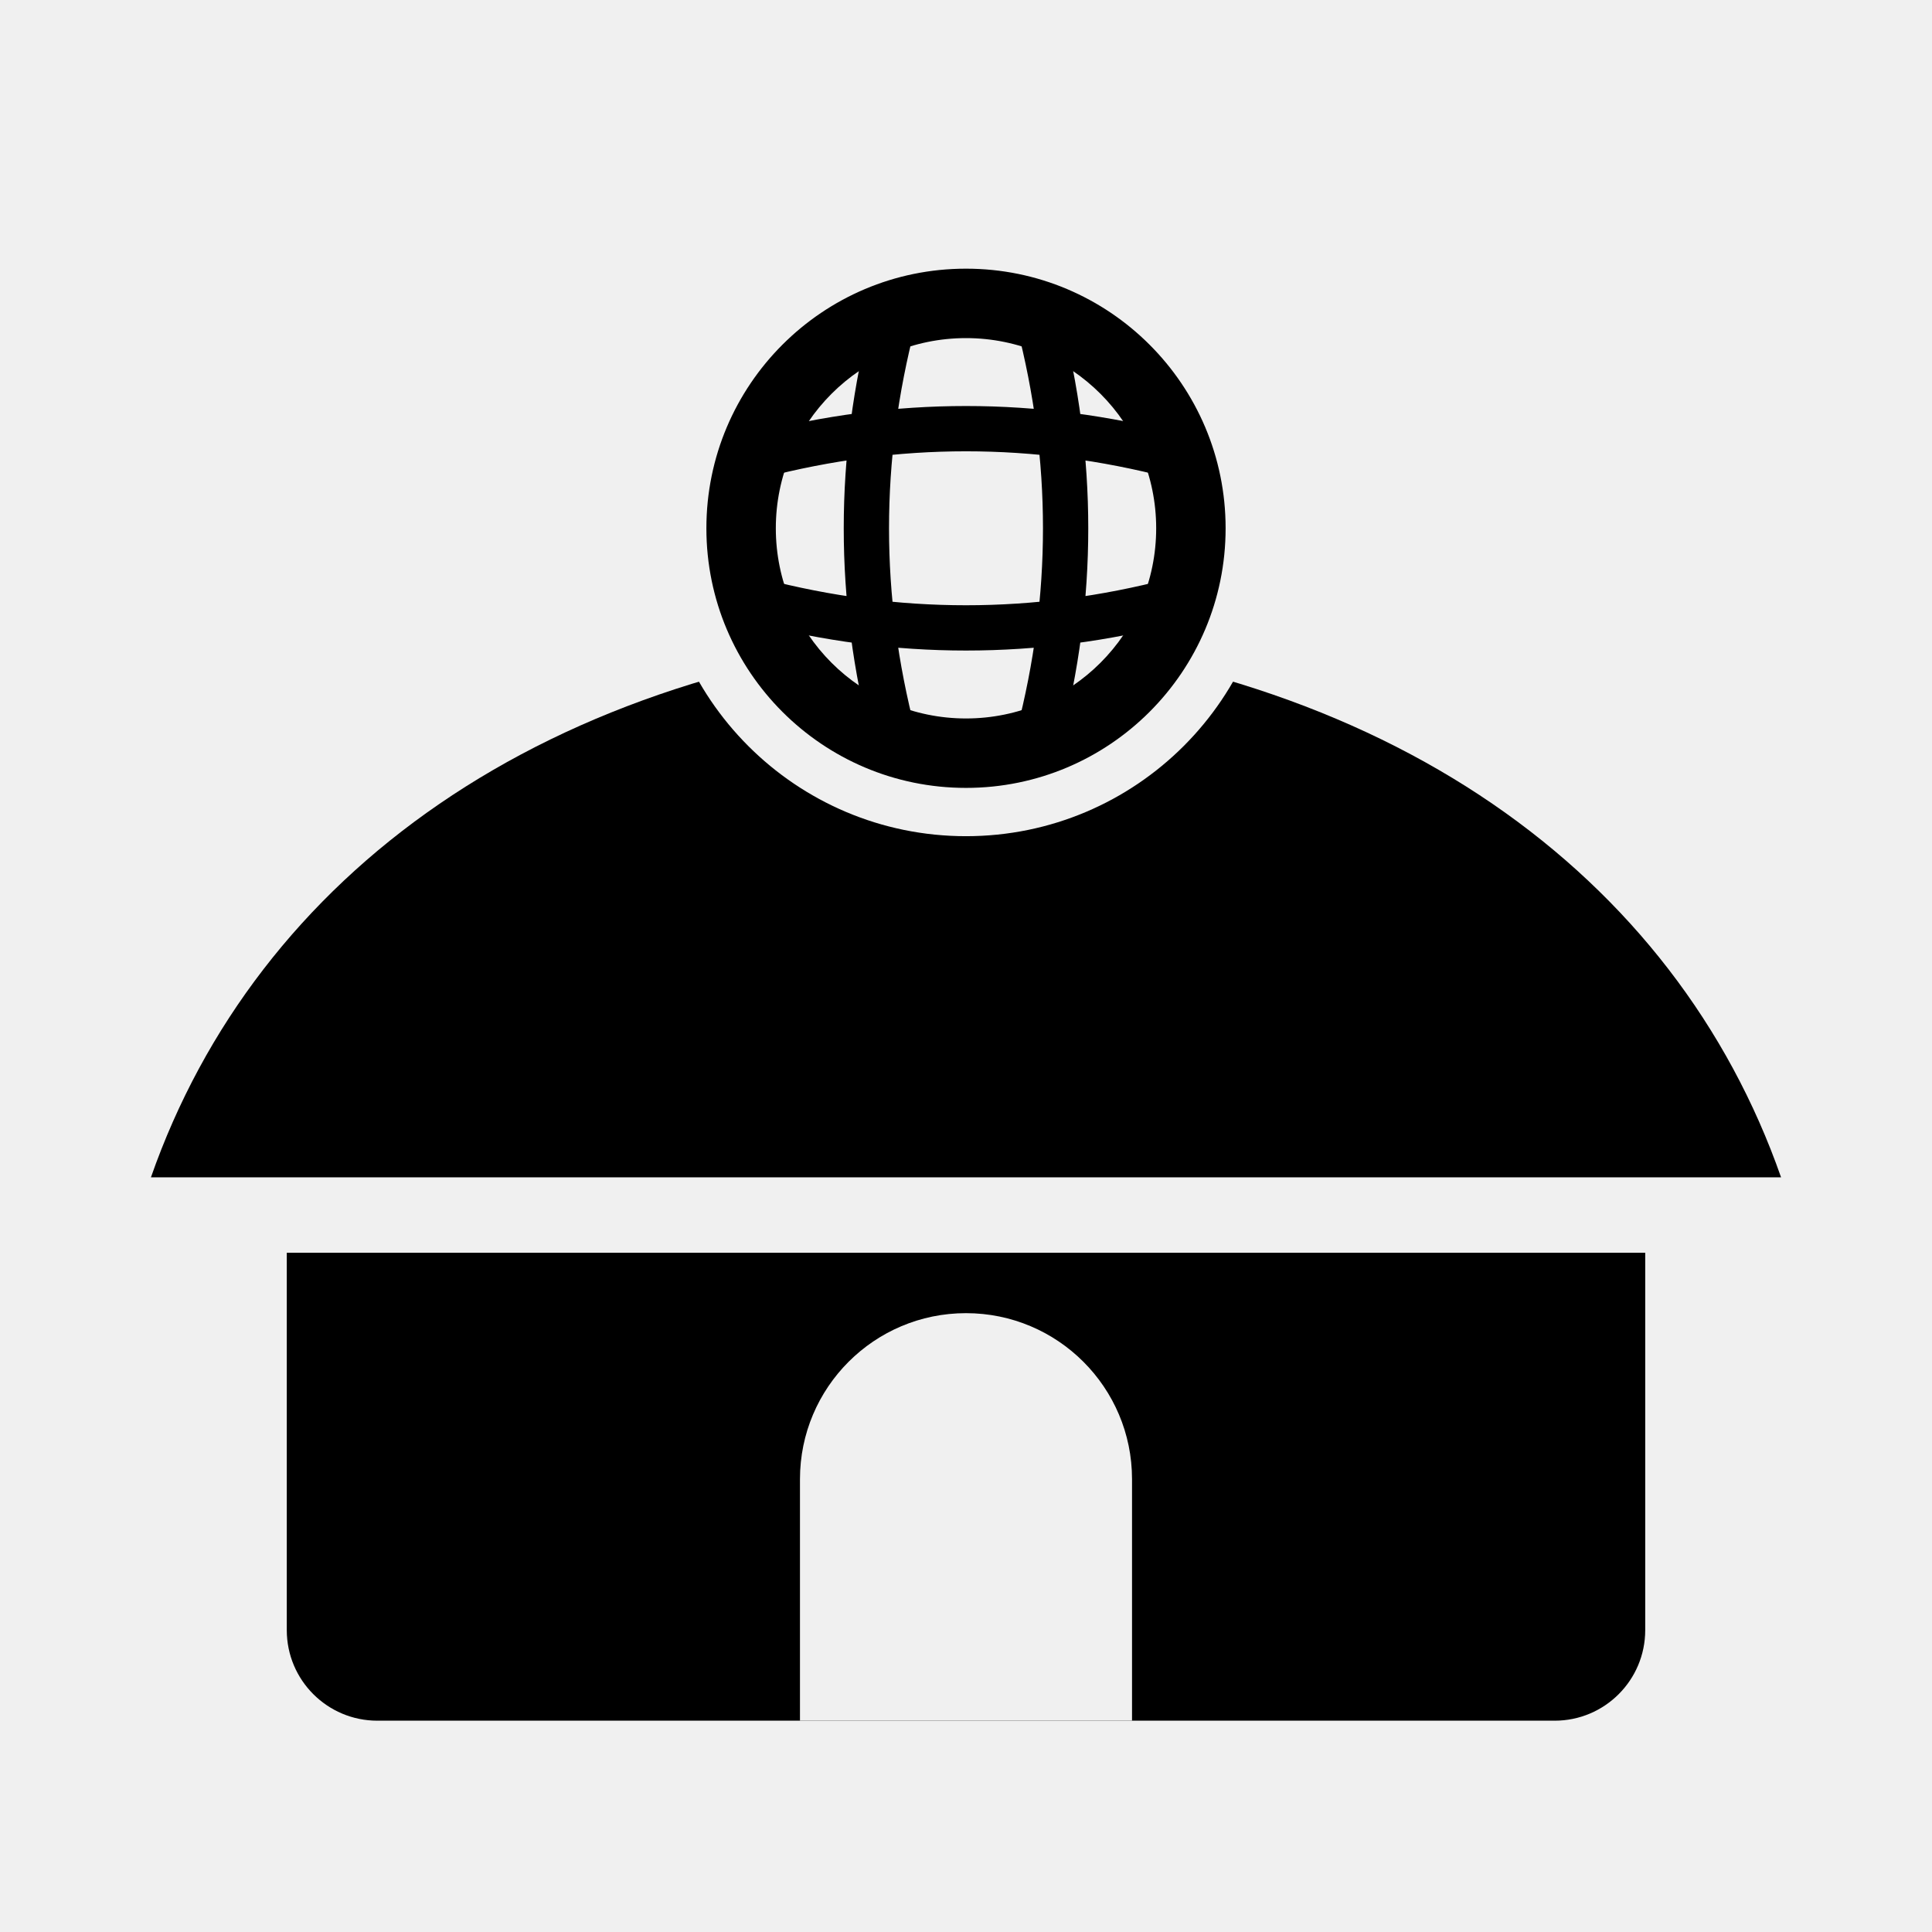
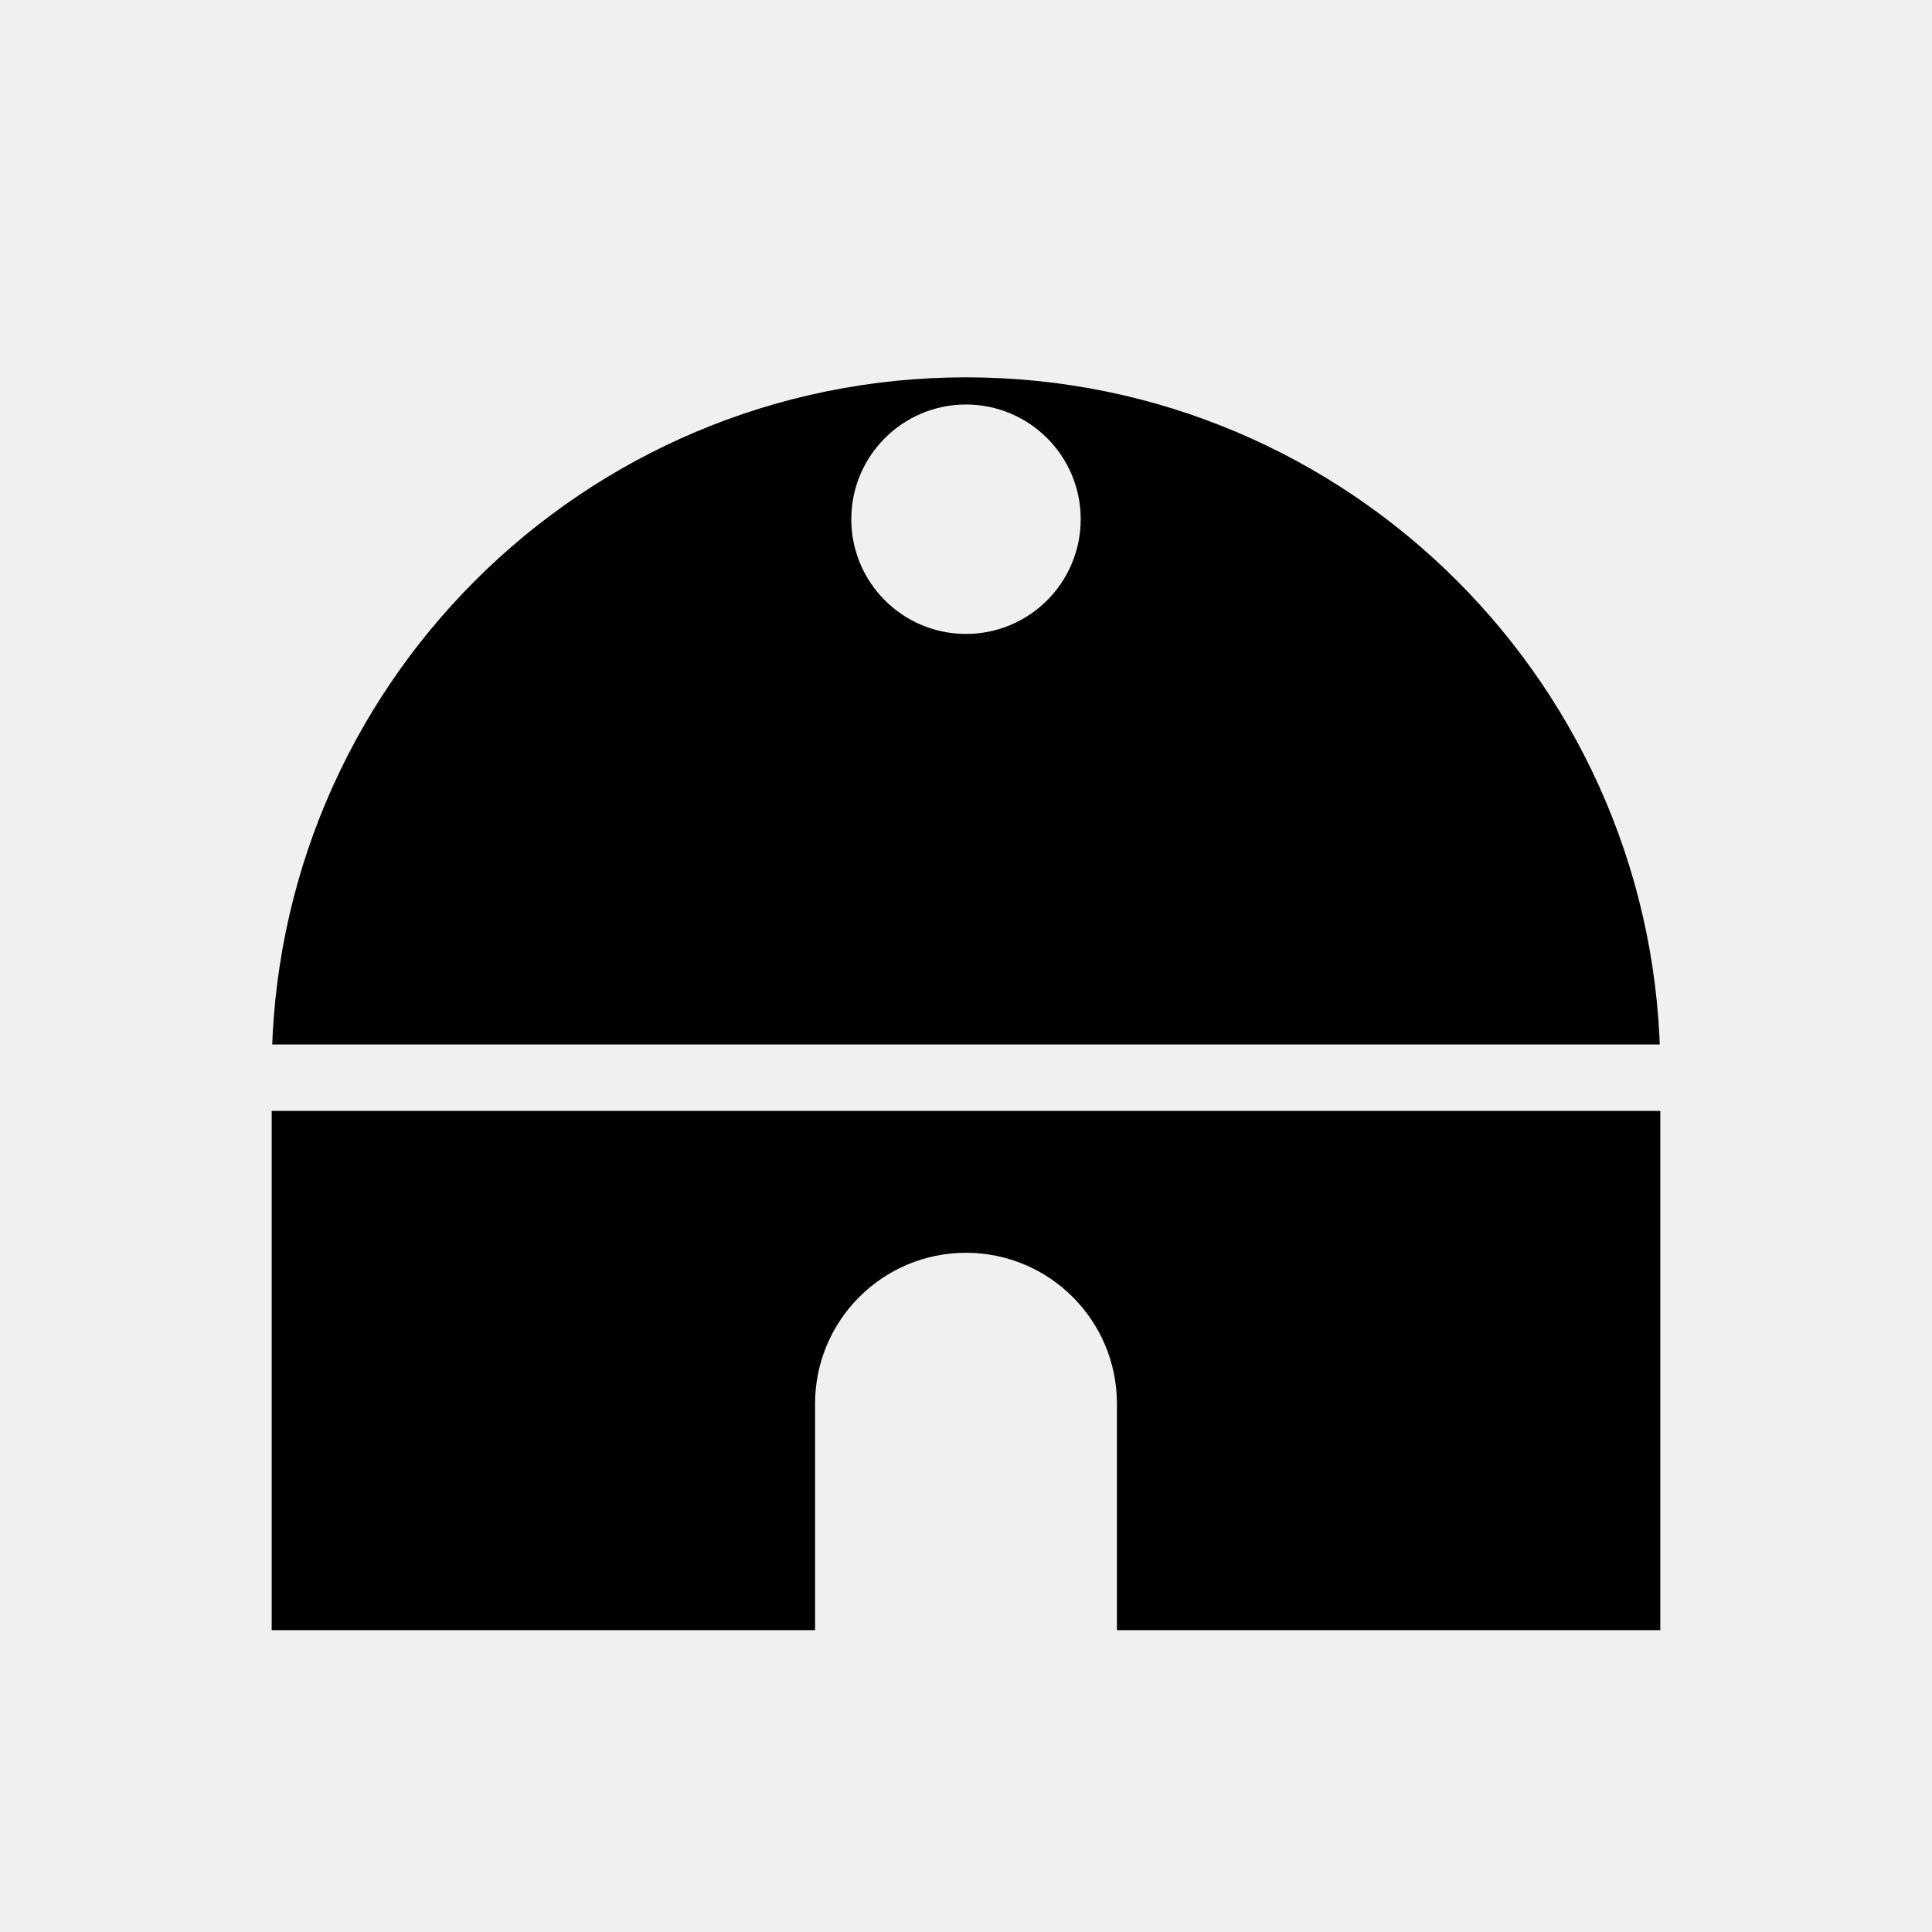
<svg xmlns="http://www.w3.org/2000/svg" viewBox="0 0 64 64" role="img" aria-label="Yurt">
  <defs>
-     <mask id="cut">
+     <mask id="yurt-cut-mono" maskUnits="userSpaceOnUse" x="0" y="0" width="64" height="64">
      <rect width="64" height="64" fill="#fff" />
-       <path d="M26.5 57V49a5.5 5.5 0 0 1 11 0V57Z" fill="#000" />
-       <circle cx="32" cy="17.5" r="6.3" fill="#000" />
-       <circle cx="32" cy="17.5" r="9.4" fill="none" stroke="#000" stroke-width="1.6" />
+       <circle cx="32" cy="17.2" r="3.8" fill="#000" />
+       <rect x="8" y="34.6" width="48" height="2.2" fill="#000" />
+       <path d="M27 55V46.5a5 5 0 0 1 10 0V55Z" fill="#000" />
    </mask>
  </defs>
-   <g fill="currentColor" mask="url(#cut)">
-     <path d="M5 39C8.5 29 18 22 32 21C46 22 55.5 29 59 39Z" />
-     <path d="M9.5 41.5H54.5V54a3 3 0 0 1-3 3H12.5a3 3 0 0 1-3-3Z" />
-     <circle cx="32" cy="17.5" r="8.9" />
-   </g>
-   <g stroke="currentColor" stroke-width="1.5" fill="none" stroke-linecap="round">
-     <path d="M29.6 10.6Q27.8 17.5 29.6 24.4M34.4 10.6Q36.2 17.5 34.4 24.4M25.1 15.1Q32 13.3 38.9 15.1M25.1 19.9Q32 21.7 38.9 19.9" />
-   </g>
+   <path d="M9 54V35.5A23 23 0 0 1 55 35.5V54Z" fill="currentColor" mask="url(#yurt-cut-mono)" />
</svg>
